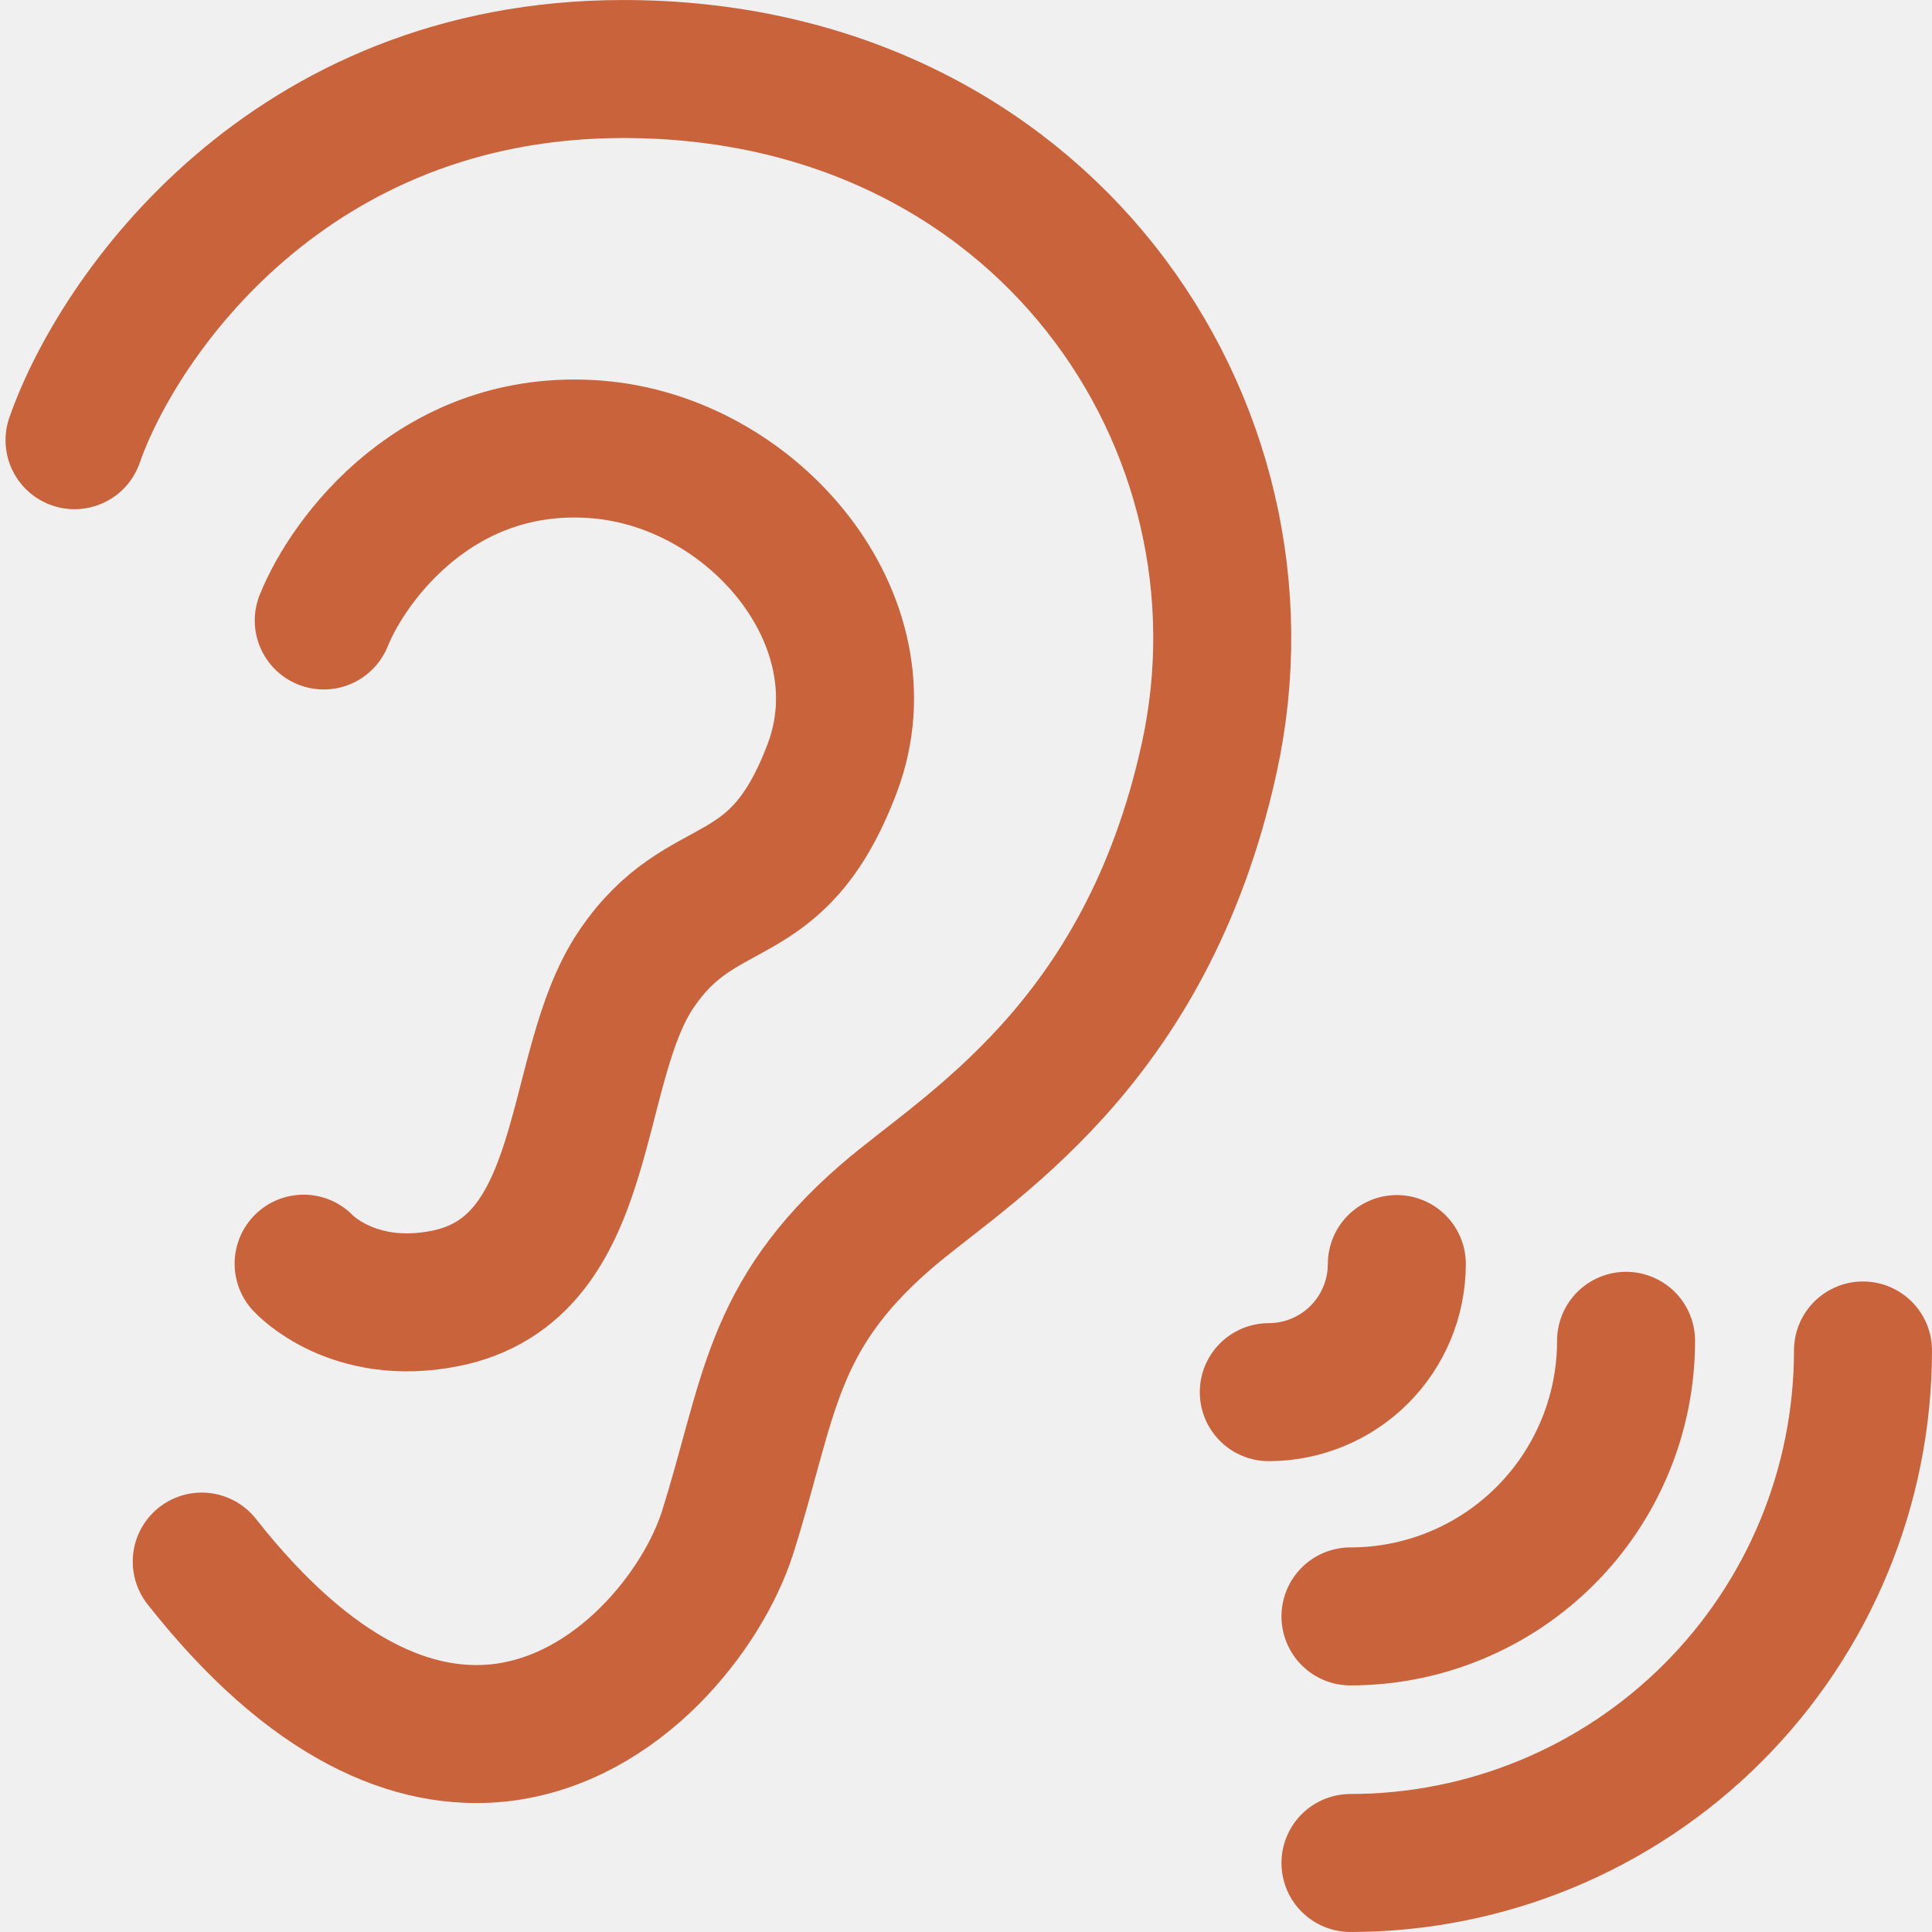
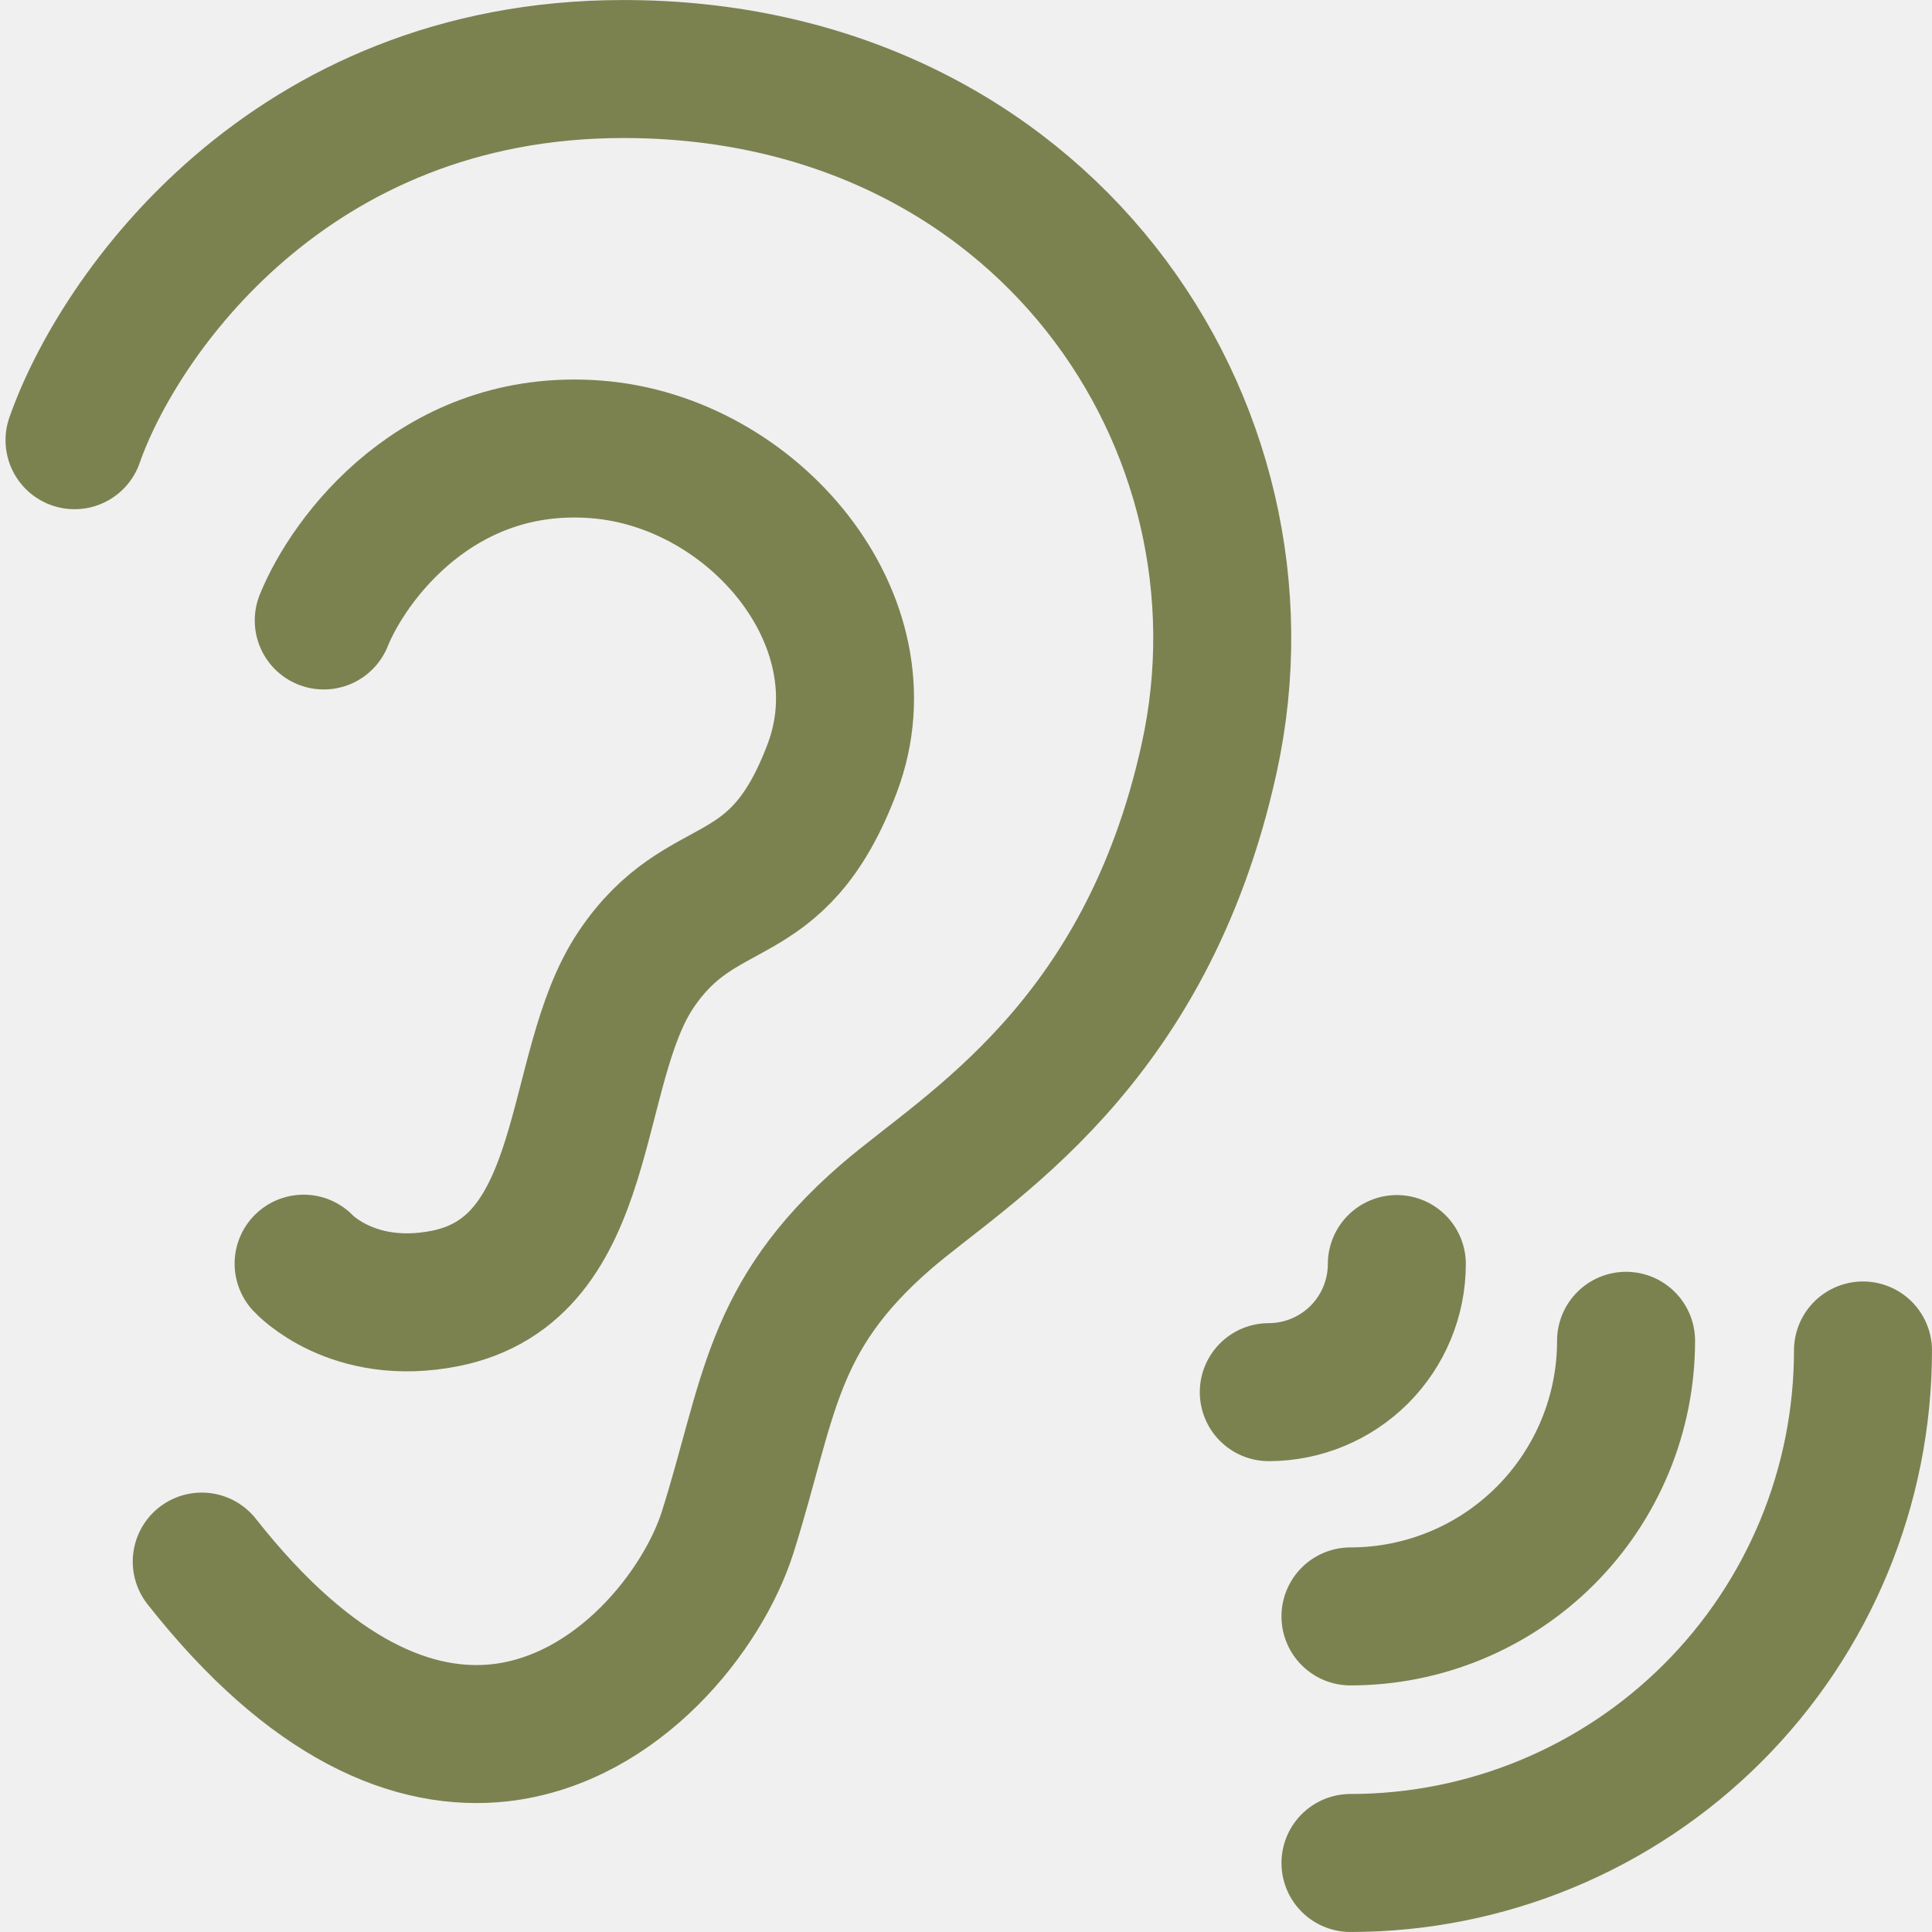
<svg xmlns="http://www.w3.org/2000/svg" width="40" height="40" viewBox="0 0 40 40" fill="none">
  <g clip-path="url(#clip0_40_15)">
-     <path d="M1.543 9.114C2.44 6.549 5.971 1.429 12.906 1.429C21.577 1.429 26.554 8.8 25.034 15.7C23.72 21.683 19.986 23.769 18.34 25.194C15.934 27.28 15.934 28.98 15.063 31.731C14.557 33.323 12.806 35.591 10.36 35.874C8.589 36.074 6.46 35.231 4.177 32.331M38.571 27.96C38.571 30.774 37.453 33.473 35.463 35.463C33.473 37.453 30.774 38.571 27.96 38.571M33.666 27.76C33.666 29.273 33.065 30.724 31.994 31.795C30.924 32.865 29.473 33.466 27.96 33.466M28.92 26.171C28.919 26.874 28.64 27.548 28.143 28.046C27.645 28.543 26.971 28.822 26.269 28.823" stroke="#c9633b" stroke-width="2.857" stroke-linecap="round" stroke-linejoin="round" />
-     <path d="M6.703 12.846C7.223 11.56 9.074 9.057 12.331 9.303C15.589 9.546 18.383 12.846 17.231 15.903C16.077 18.966 14.554 18.017 13.169 20.074C11.783 22.134 12.3 26.266 9.217 26.883C7.297 27.266 6.286 26.163 6.286 26.163" stroke="#c9633b" stroke-width="2.857" stroke-linecap="round" stroke-linejoin="round" />
+     <path d="M1.543 9.114C2.44 6.549 5.971 1.429 12.906 1.429C21.577 1.429 26.554 8.8 25.034 15.7C23.72 21.683 19.986 23.769 18.34 25.194C15.934 27.28 15.934 28.98 15.063 31.731C14.557 33.323 12.806 35.591 10.36 35.874C8.589 36.074 6.46 35.231 4.177 32.331M38.571 27.96C38.571 30.774 37.453 33.473 35.463 35.463C33.473 37.453 30.774 38.571 27.96 38.571M33.666 27.76C33.666 29.273 33.065 30.724 31.994 31.795C30.924 32.865 29.473 33.466 27.96 33.466M28.92 26.171C28.919 26.874 28.64 27.548 28.143 28.046C27.645 28.543 26.971 28.822 26.269 28.823" stroke="#7b8250" stroke-width="2.857" stroke-linecap="round" stroke-linejoin="round" />
+     <path d="M6.703 12.846C7.223 11.56 9.074 9.057 12.331 9.303C15.589 9.546 18.383 12.846 17.231 15.903C16.077 18.966 14.554 18.017 13.169 20.074C11.783 22.134 12.3 26.266 9.217 26.883C7.297 27.266 6.286 26.163 6.286 26.163" stroke="#7b8250" stroke-width="2.857" stroke-linecap="round" stroke-linejoin="round" />
  </g>
  <defs>
    <clipPath id="clip0_40_15">
      <rect width="40" height="40" fill="white" />
    </clipPath>
  </defs>
</svg>
